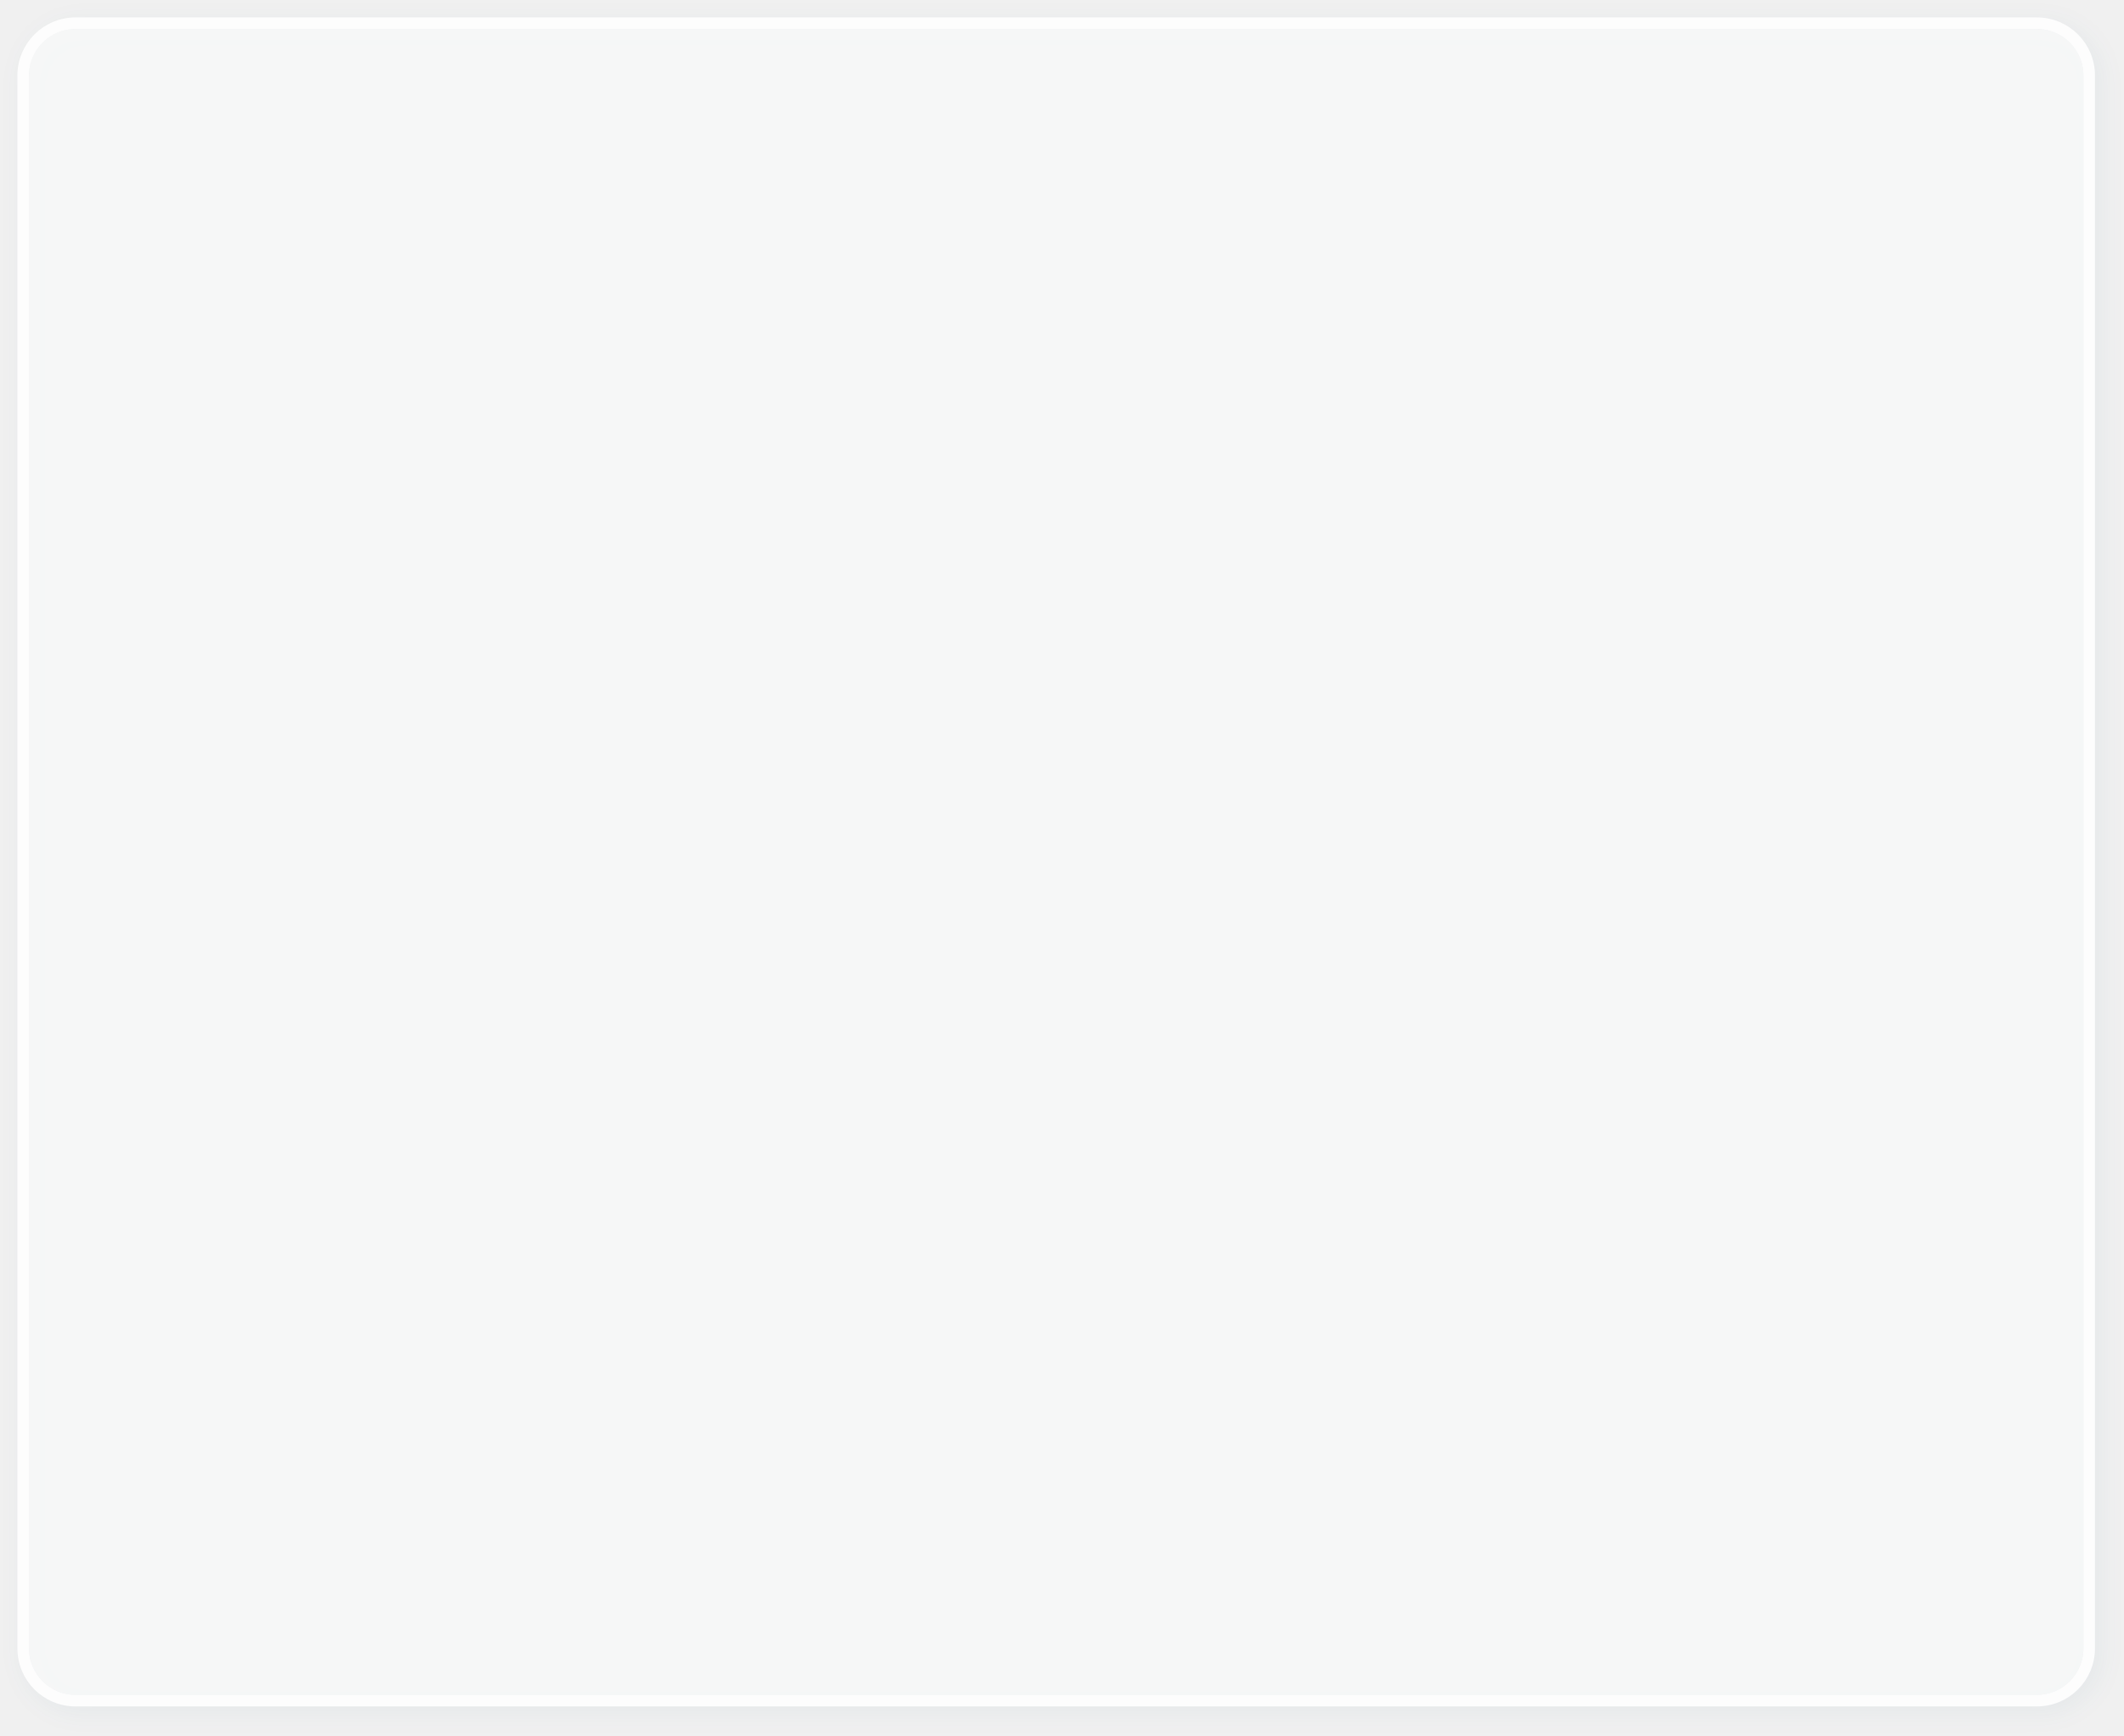
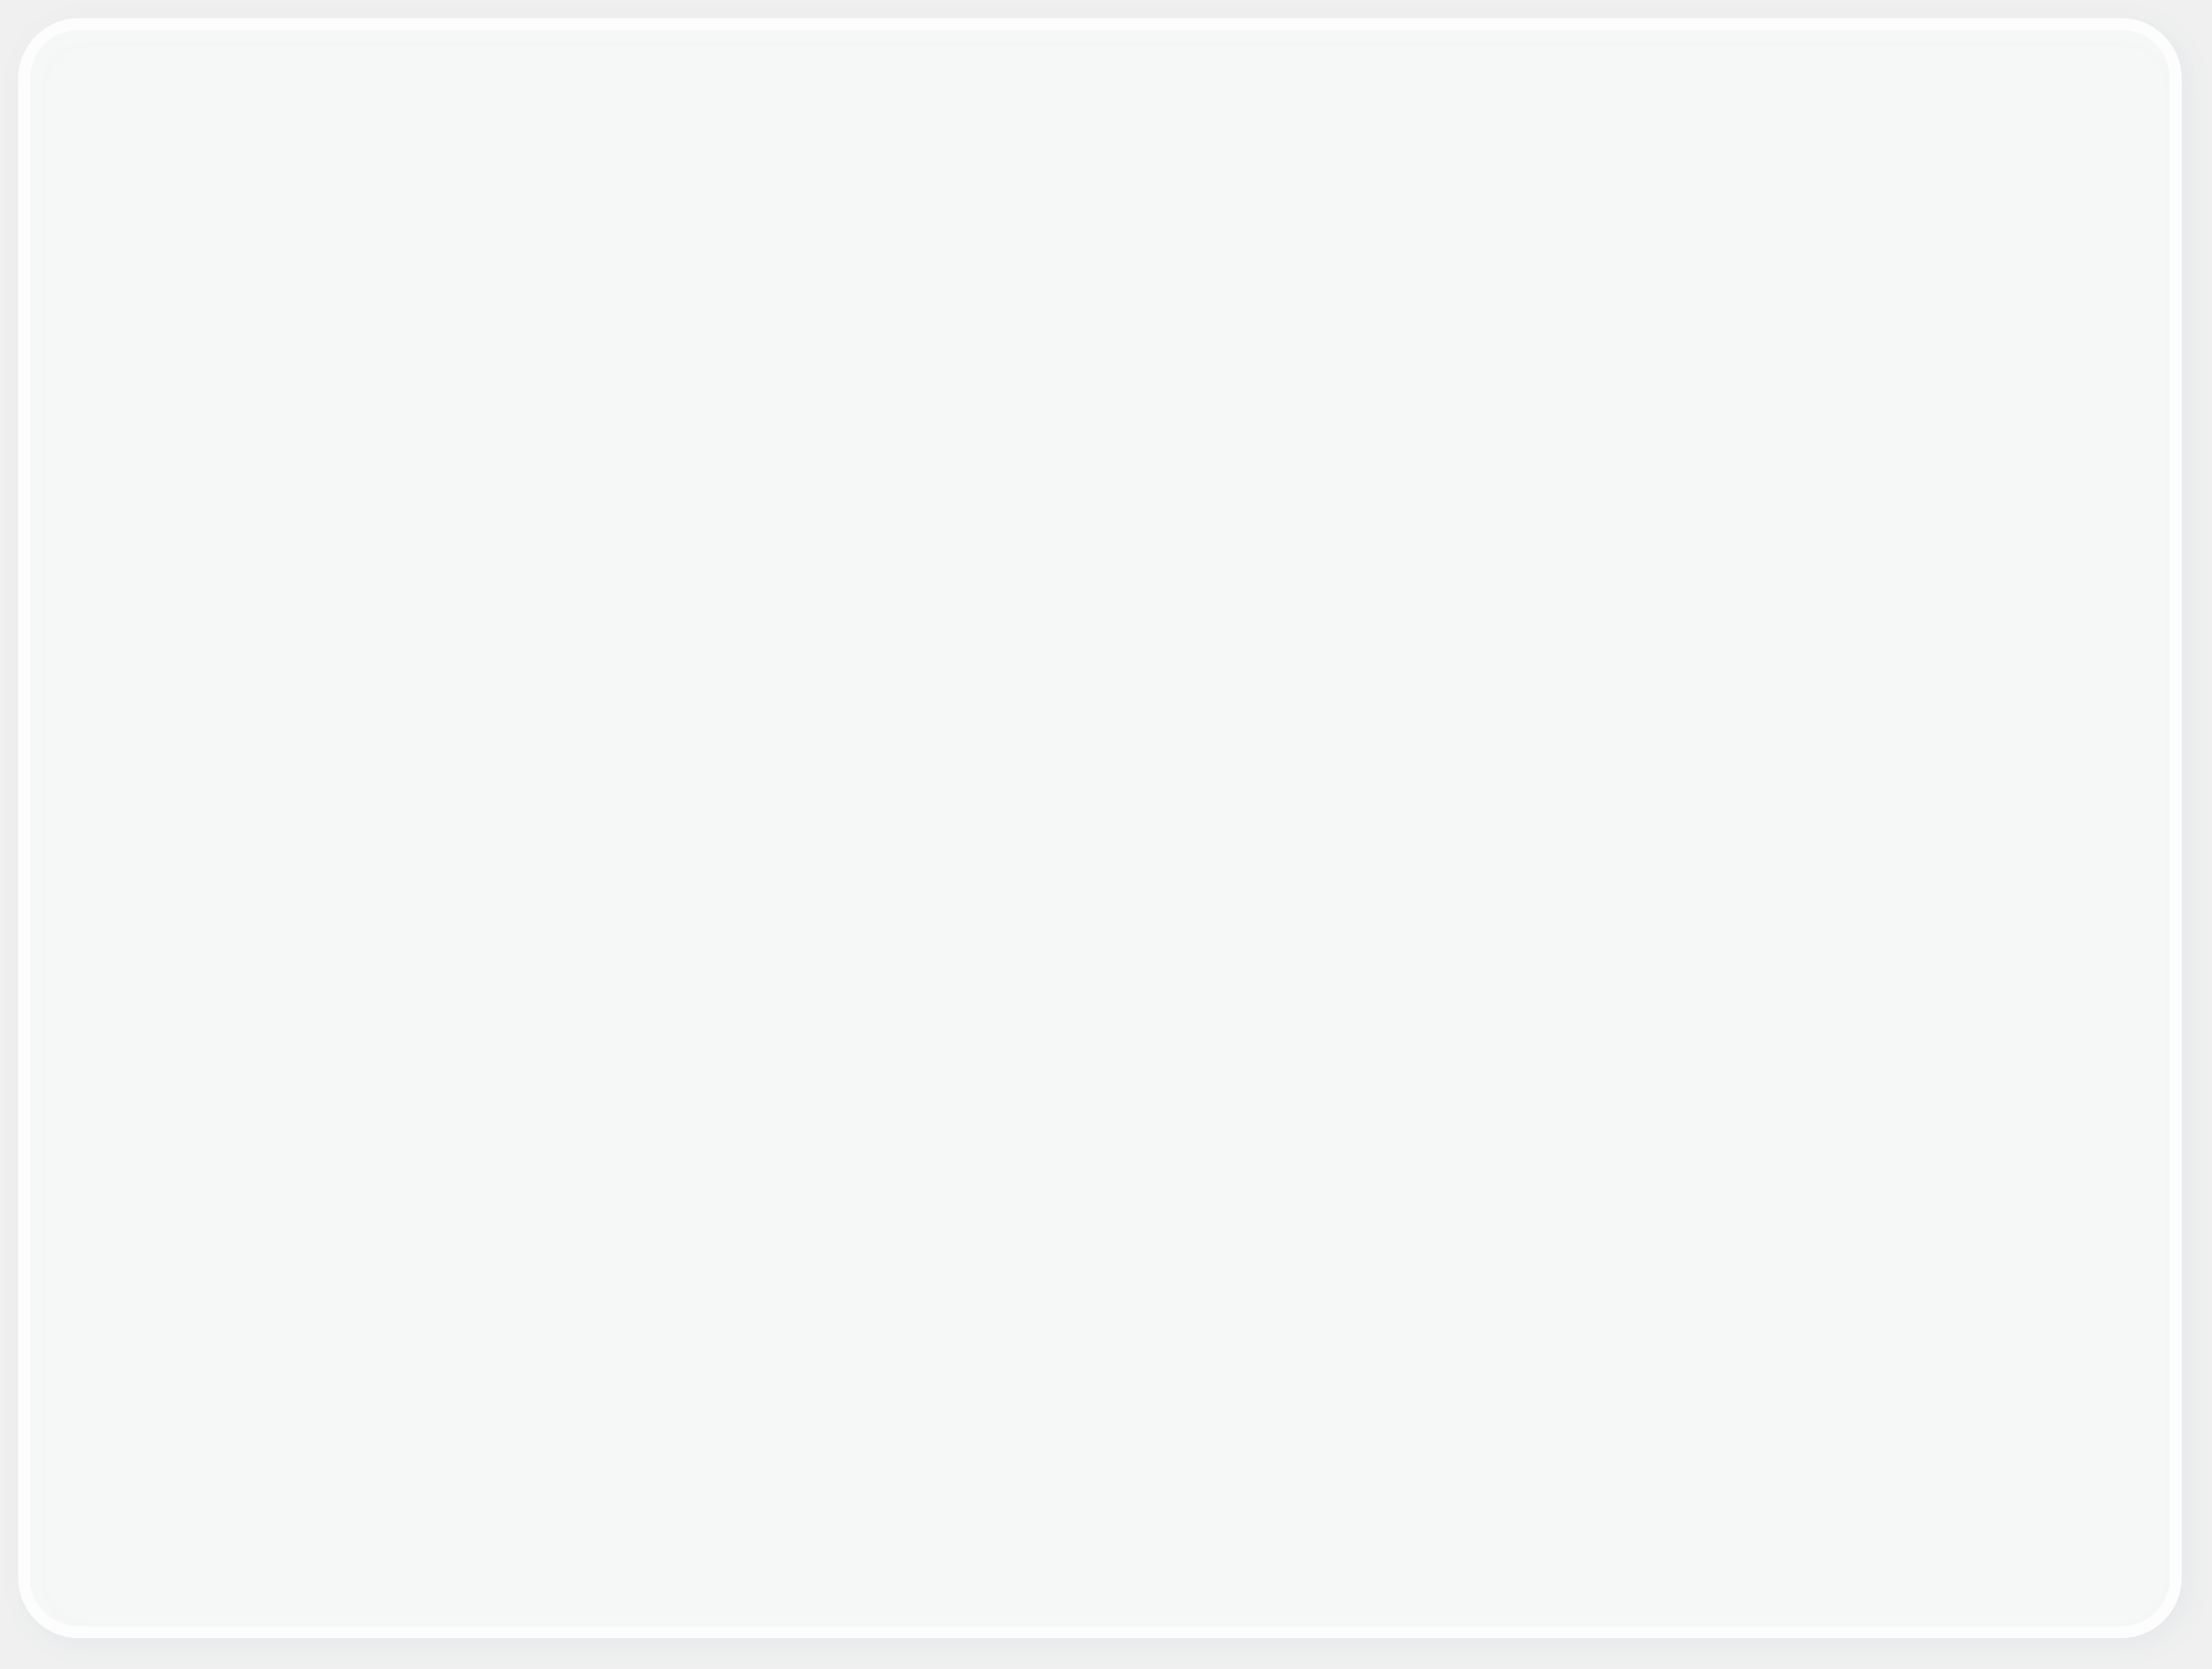
- <svg xmlns="http://www.w3.org/2000/svg" xmlns:xlink="http://www.w3.org/1999/xlink" version="1.1" width="366px" height="299px">
+ <svg xmlns="http://www.w3.org/2000/svg" xmlns:xlink="http://www.w3.org/1999/xlink" version="1.1" width="366px" height="276px">
  <defs>
-     <filter x="56px" y="876px" width="366px" height="299px" filterUnits="userSpaceOnUse" id="filter711">
+     <filter x="56px" y="876px" width="366px" height="276px" filterUnits="userSpaceOnUse" id="filter86">
      <feOffset dx="1" dy="1" in="SourceAlpha" result="shadowOffsetInner" />
      <feGaussianBlur stdDeviation="2" in="shadowOffsetInner" result="shadowGaussian" />
      <feComposite in2="shadowGaussian" operator="atop" in="SourceAlpha" result="shadowComposite" />
      <feColorMatrix type="matrix" values="0 0 0 0 0  0 0 0 0 0.302  0 0 0 0 0.455  0 0 0 0.059 0  " in="shadowComposite" />
    </filter>
-     <g id="widget712">
-       <path d="M 61 889  A 8 8 0 0 1 69 881 L 407 881  A 8 8 0 0 1 415 889 L 415 1160  A 8 8 0 0 1 407 1168 L 69 1168  A 8 8 0 0 1 61 1160 L 61 889  Z " fill-rule="nonzero" fill="#ffffff" stroke="none" fill-opacity="0.6" />
-       <path d="M 60 889  A 9 9 0 0 1 69 880 L 407 880  A 9 9 0 0 1 416 889 L 416 1160  A 9 9 0 0 1 407 1169 L 69 1169  A 9 9 0 0 1 60 1160 L 60 889  Z " stroke-width="2" stroke="#ffffff" fill="none" stroke-opacity="0.898" />
+     <g id="widget87">
+       <path d="M 61 889  A 8 8 0 0 1 69 881 L 407 881  A 8 8 0 0 1 415 889 L 415 1137  A 8 8 0 0 1 407 1145 L 69 1145  A 8 8 0 0 1 61 1137 L 61 889  Z " fill-rule="nonzero" fill="#ffffff" stroke="none" fill-opacity="0.6" />
+       <path d="M 60 889  A 9 9 0 0 1 69 880 L 407 880  A 9 9 0 0 1 416 889 L 416 1137  A 9 9 0 0 1 407 1146 L 69 1146  A 9 9 0 0 1 60 1137 L 60 889  Z " stroke-width="2" stroke="#ffffff" fill="none" stroke-opacity="0.898" />
    </g>
  </defs>
  <g transform="matrix(1 0 0 1 -56 -876 )">
-     <use xlink:href="#widget712" filter="url(#filter711)" />
-     <use xlink:href="#widget712" />
+     <use xlink:href="#widget87" filter="url(#filter86)" />
+     <use xlink:href="#widget87" />
  </g>
</svg>
